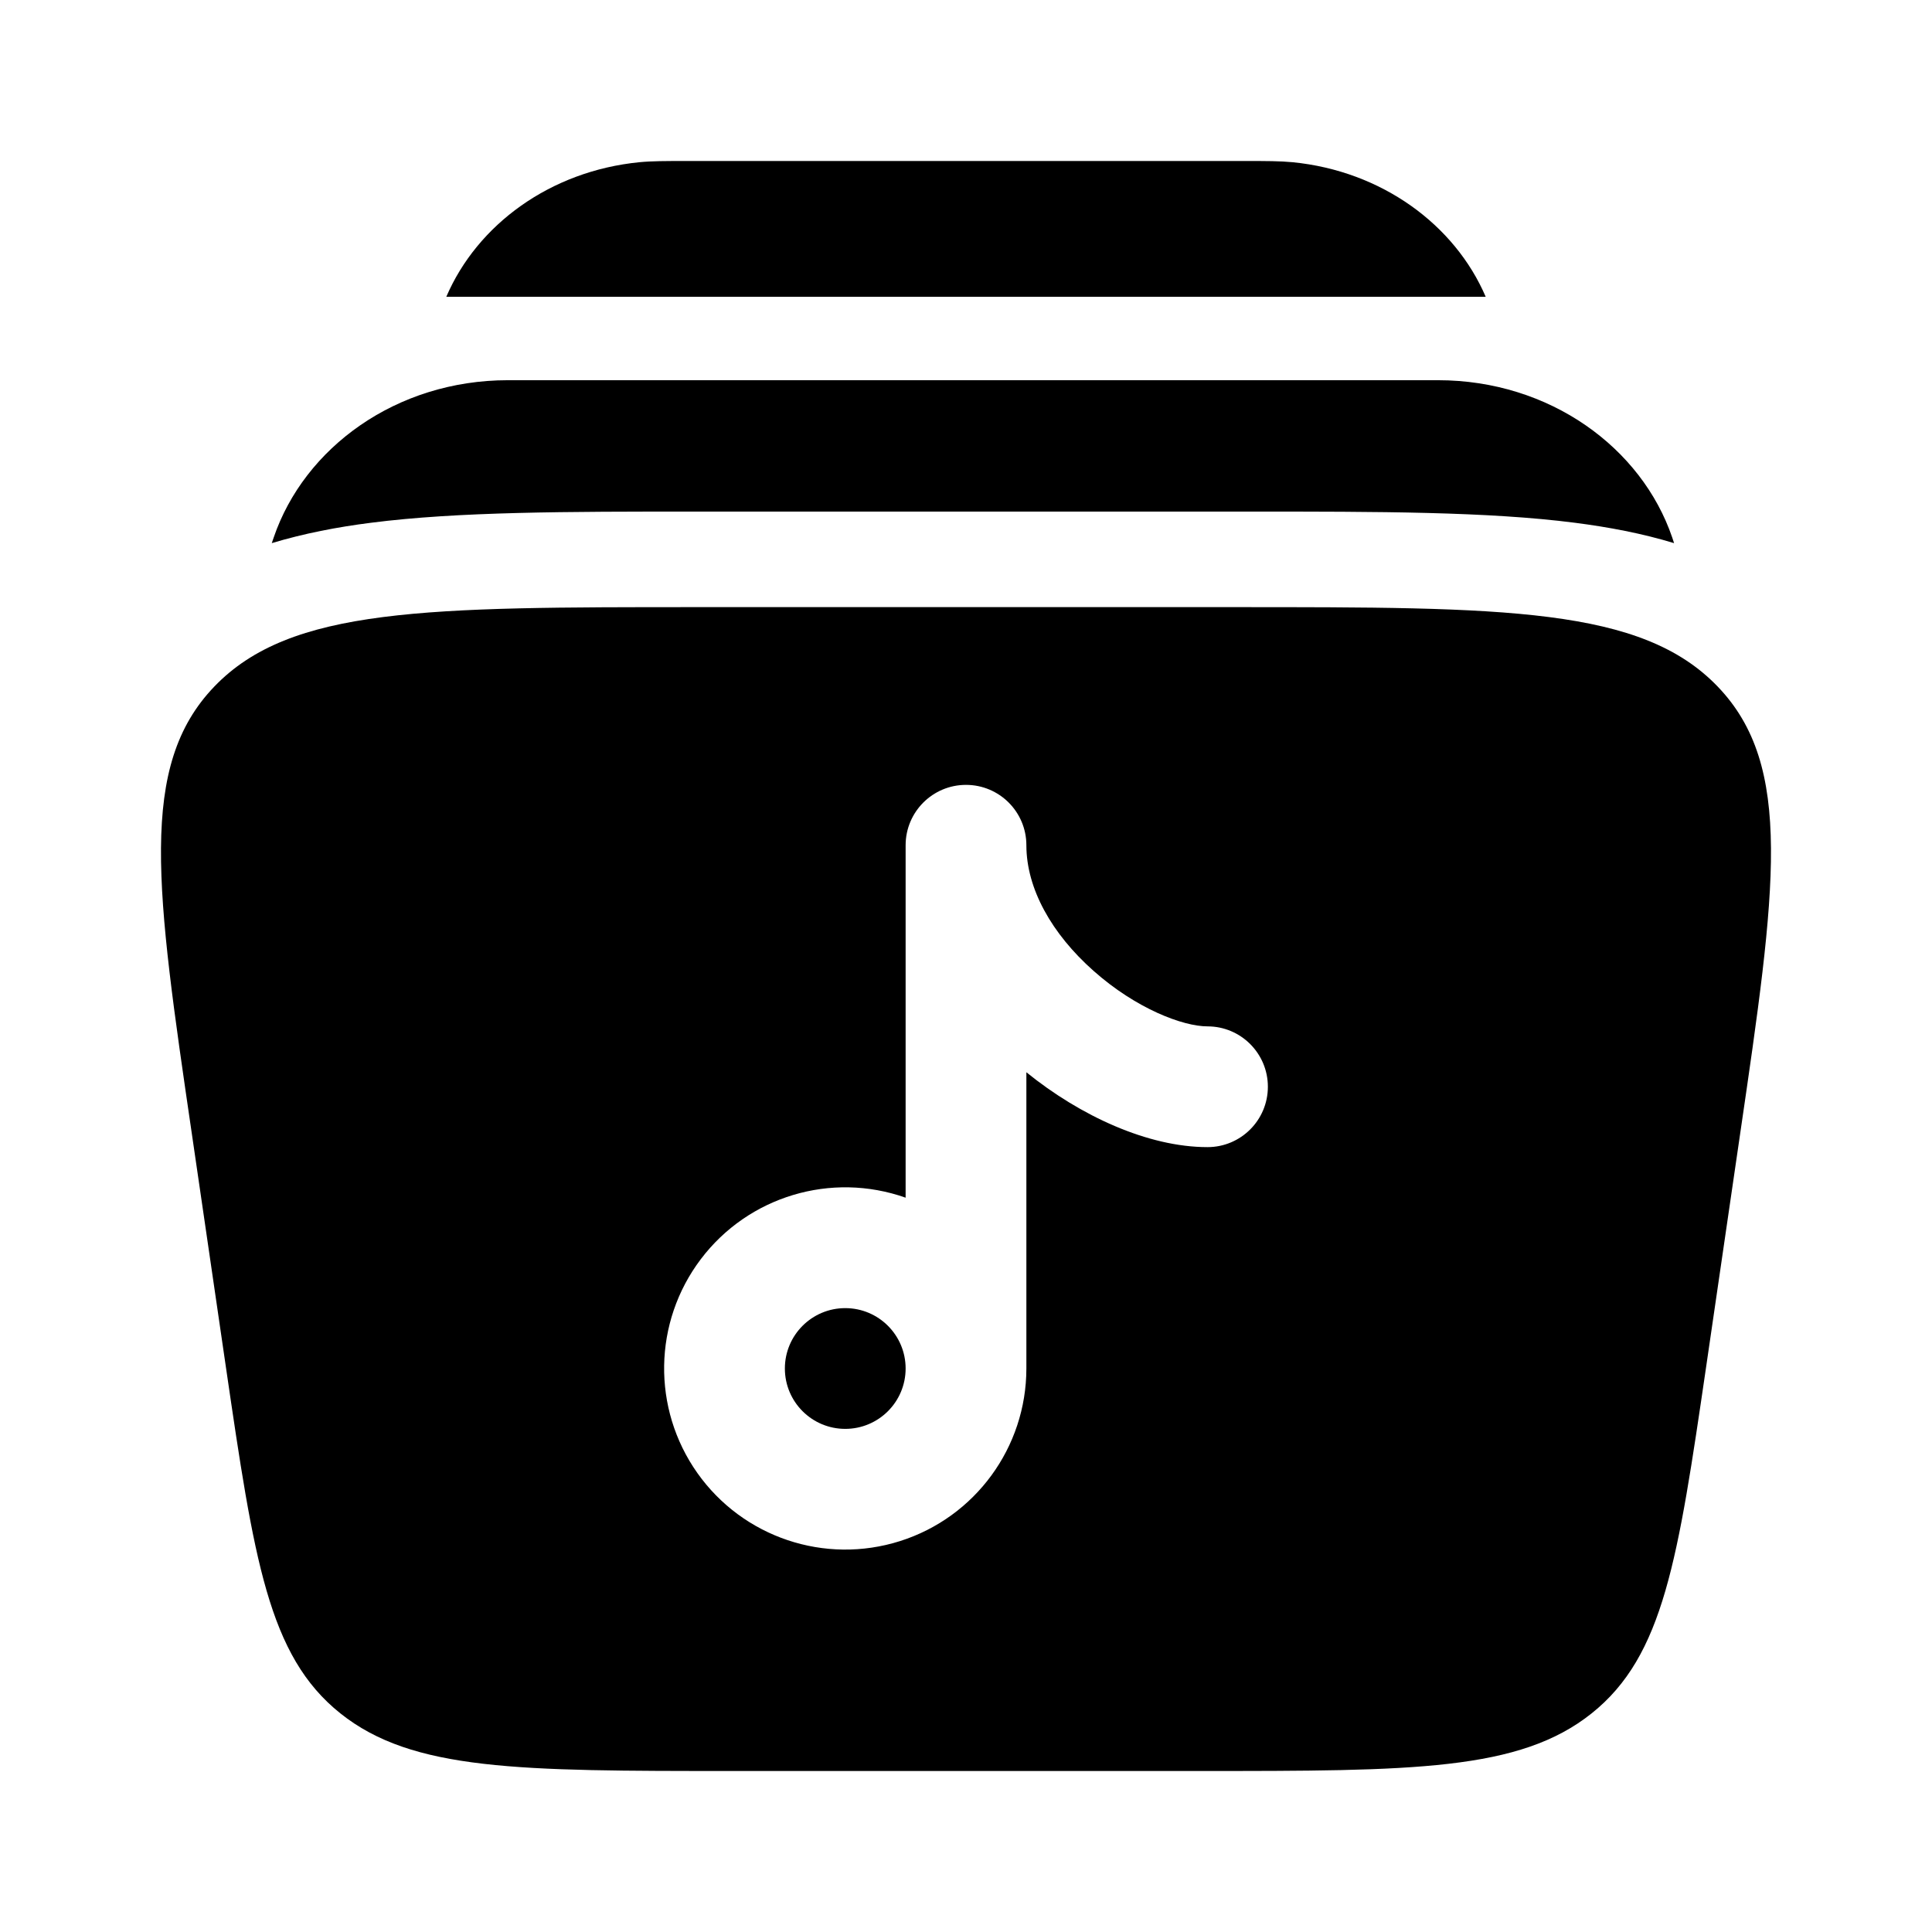
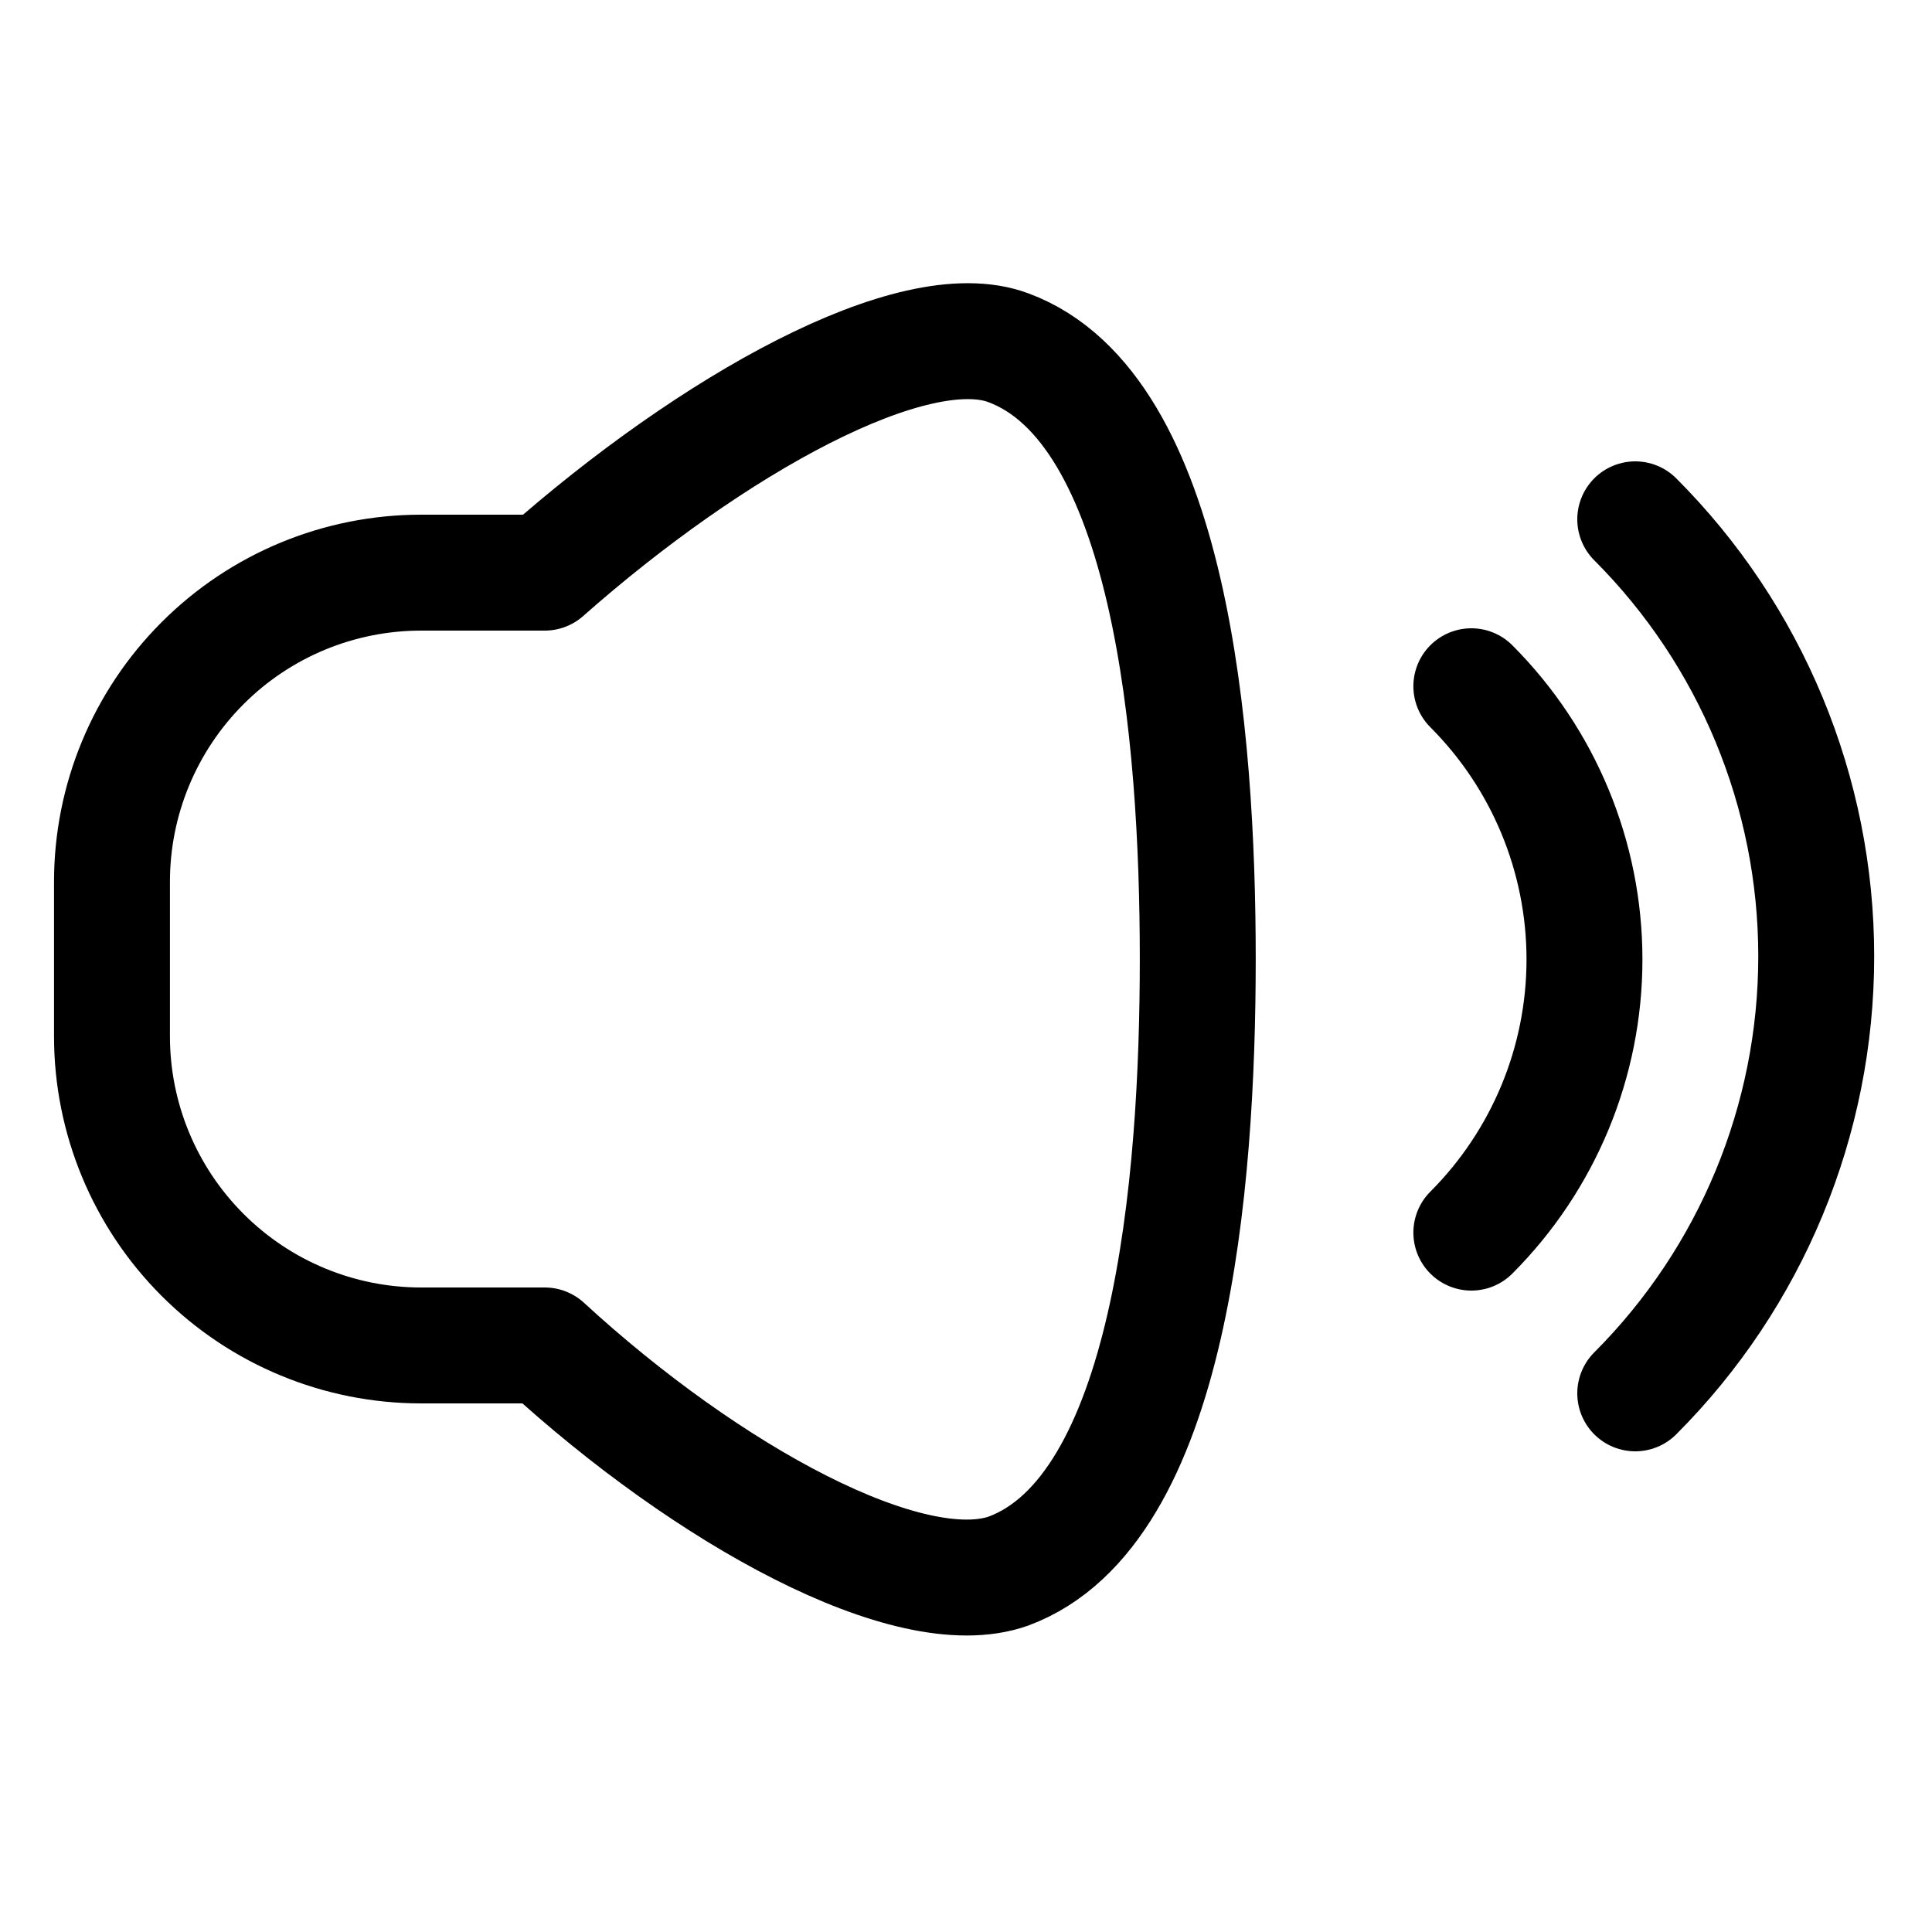
- <svg xmlns="http://www.w3.org/2000/svg" viewBox="0 0 24 24">
-   <g fill="currentColor">
-     <path d="M8.51 2h6.98c.232 0 .41 0 .566.015c1.108.109 2.015.775 2.4 1.672H5.544c.385-.897 1.292-1.563 2.4-1.672C8.098 2 8.276 2 8.51 2m-2.2 2.723c-1.39 0-2.53.84-2.91 1.954l-.024.07c.398-.12.813-.2 1.232-.253c1.08-.139 2.446-.139 4.032-.139h6.892c1.586 0 2.951 0 4.032.139c.42.054.834.132 1.232.253l-.023-.07c-.38-1.114-1.52-1.954-2.911-1.954zM11.25 17a.75.75 0 1 0-1.5 0a.75.75 0 0 0 1.5 0" />
-     <path fill-rule="evenodd" d="M8.672 7.542h6.656c3.374 0 5.062 0 6.01.987s.724 2.511.278 5.56l-.422 2.892c-.35 2.391-.525 3.587-1.422 4.303s-2.22.716-4.867.716h-5.81c-2.646 0-3.97 0-4.867-.716s-1.072-1.912-1.422-4.303l-.422-2.891c-.447-3.05-.67-4.574.278-5.561s2.636-.987 6.01-.987M12.75 10.5a.75.75 0 0 0-1.5 0v4.378A2.25 2.25 0 1 0 12.75 17v-3.68c.67.543 1.512.93 2.25.93a.75.75 0 0 0 0-1.5c-.305 0-.886-.219-1.416-.69c-.519-.46-.834-1.021-.834-1.56" clip-rule="evenodd" />
+ <svg xmlns="http://www.w3.org/2000/svg" viewBox="-0.5 0 25 25">
+   <g fill="none">
+     <path d="M12.549 4.5C11.319 4.04 8.709 5.5 6.549 7.41H4.949C3.888 7.41 2.871 7.831 2.121 8.582C1.371 9.332 0.949 10.349 0.949 11.41V13.41C0.949 14.471 1.371 15.488 2.121 16.238C2.871 16.989 3.888 17.41 4.949 17.41H6.549C8.659 19.35 11.269 20.78 12.549 20.33C14.649 19.55 14.999 15.33 14.999 12.41C14.999 9.49 14.649 5.28 12.549 4.5Z" stroke="currentColor" stroke-width="1.5" stroke-linecap="round" stroke-linejoin="round" />
+     <path d="M20.66 6.72C22.159 8.22 23.002 10.254 23.002 12.375C23.002 14.496 22.159 16.53 20.66 18.03" stroke="currentColor" stroke-width="1.5" stroke-linecap="round" stroke-linejoin="round" />
+     <path d="M18.539 15.95C19.476 15.012 20.003 13.741 20.003 12.415C20.003 11.089 19.476 9.818 18.539 8.88" stroke="currentColor" stroke-width="1.5" stroke-linecap="round" stroke-linejoin="round" />
  </g>
</svg>
